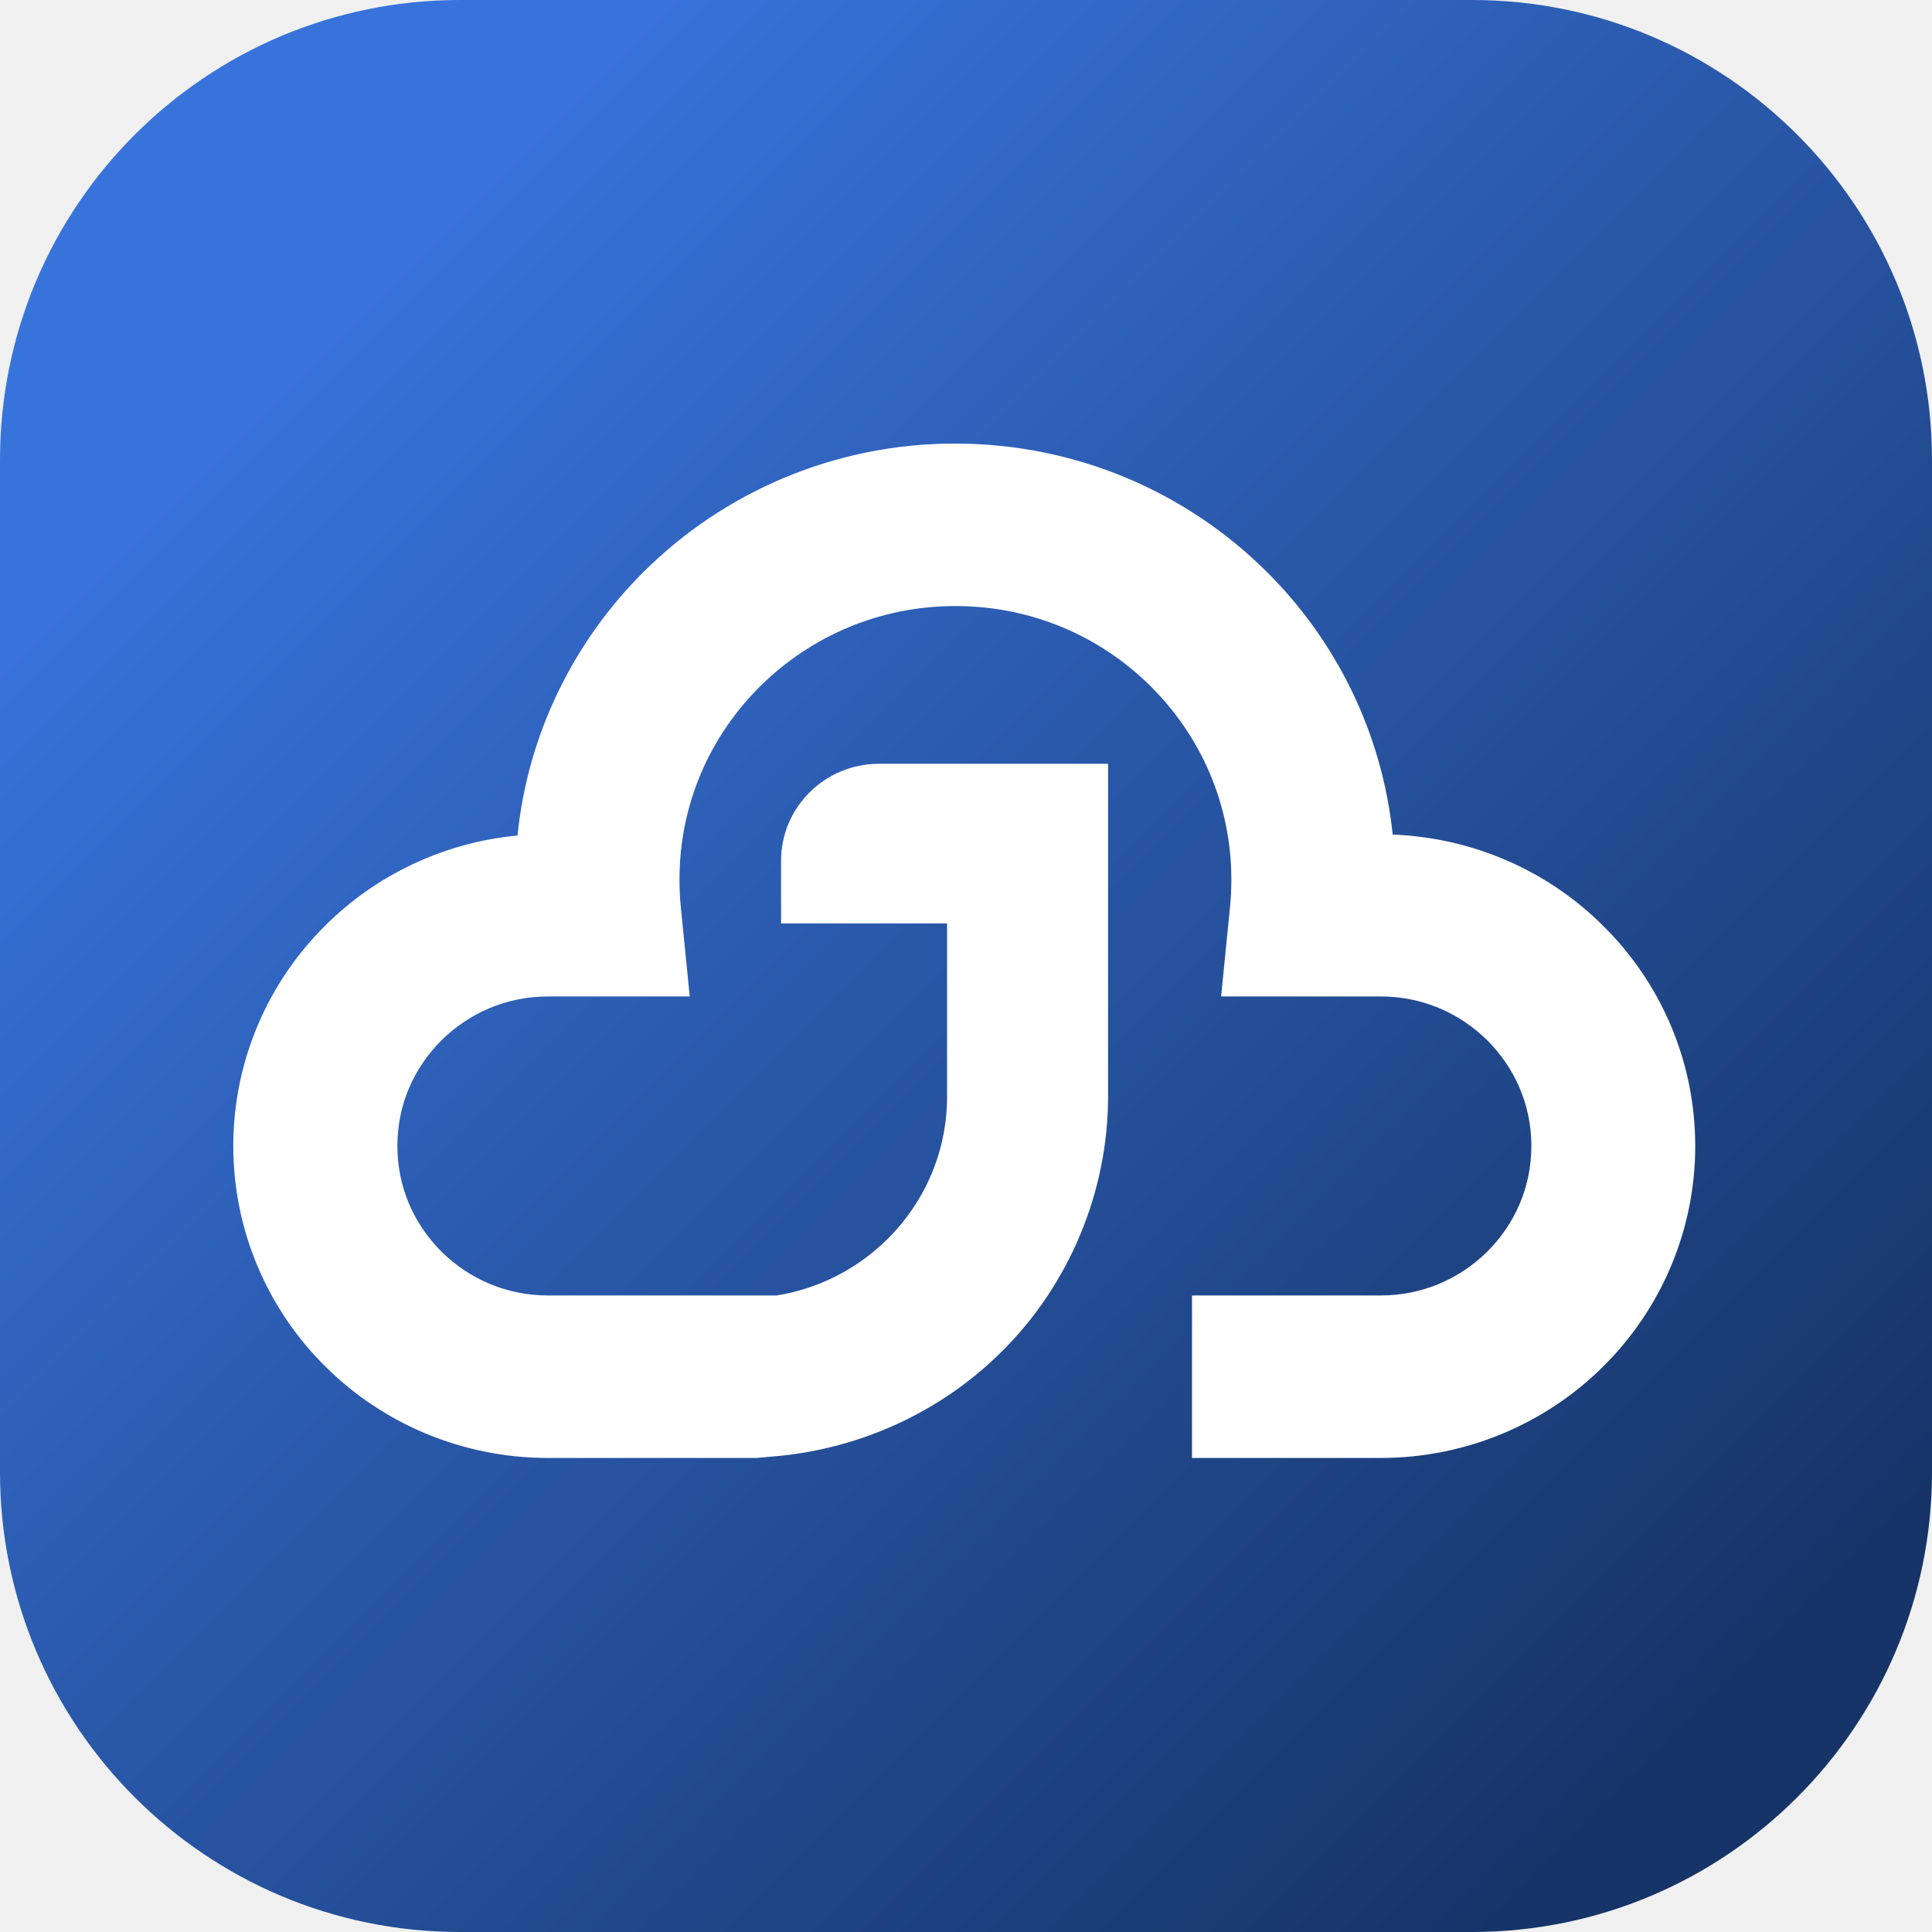
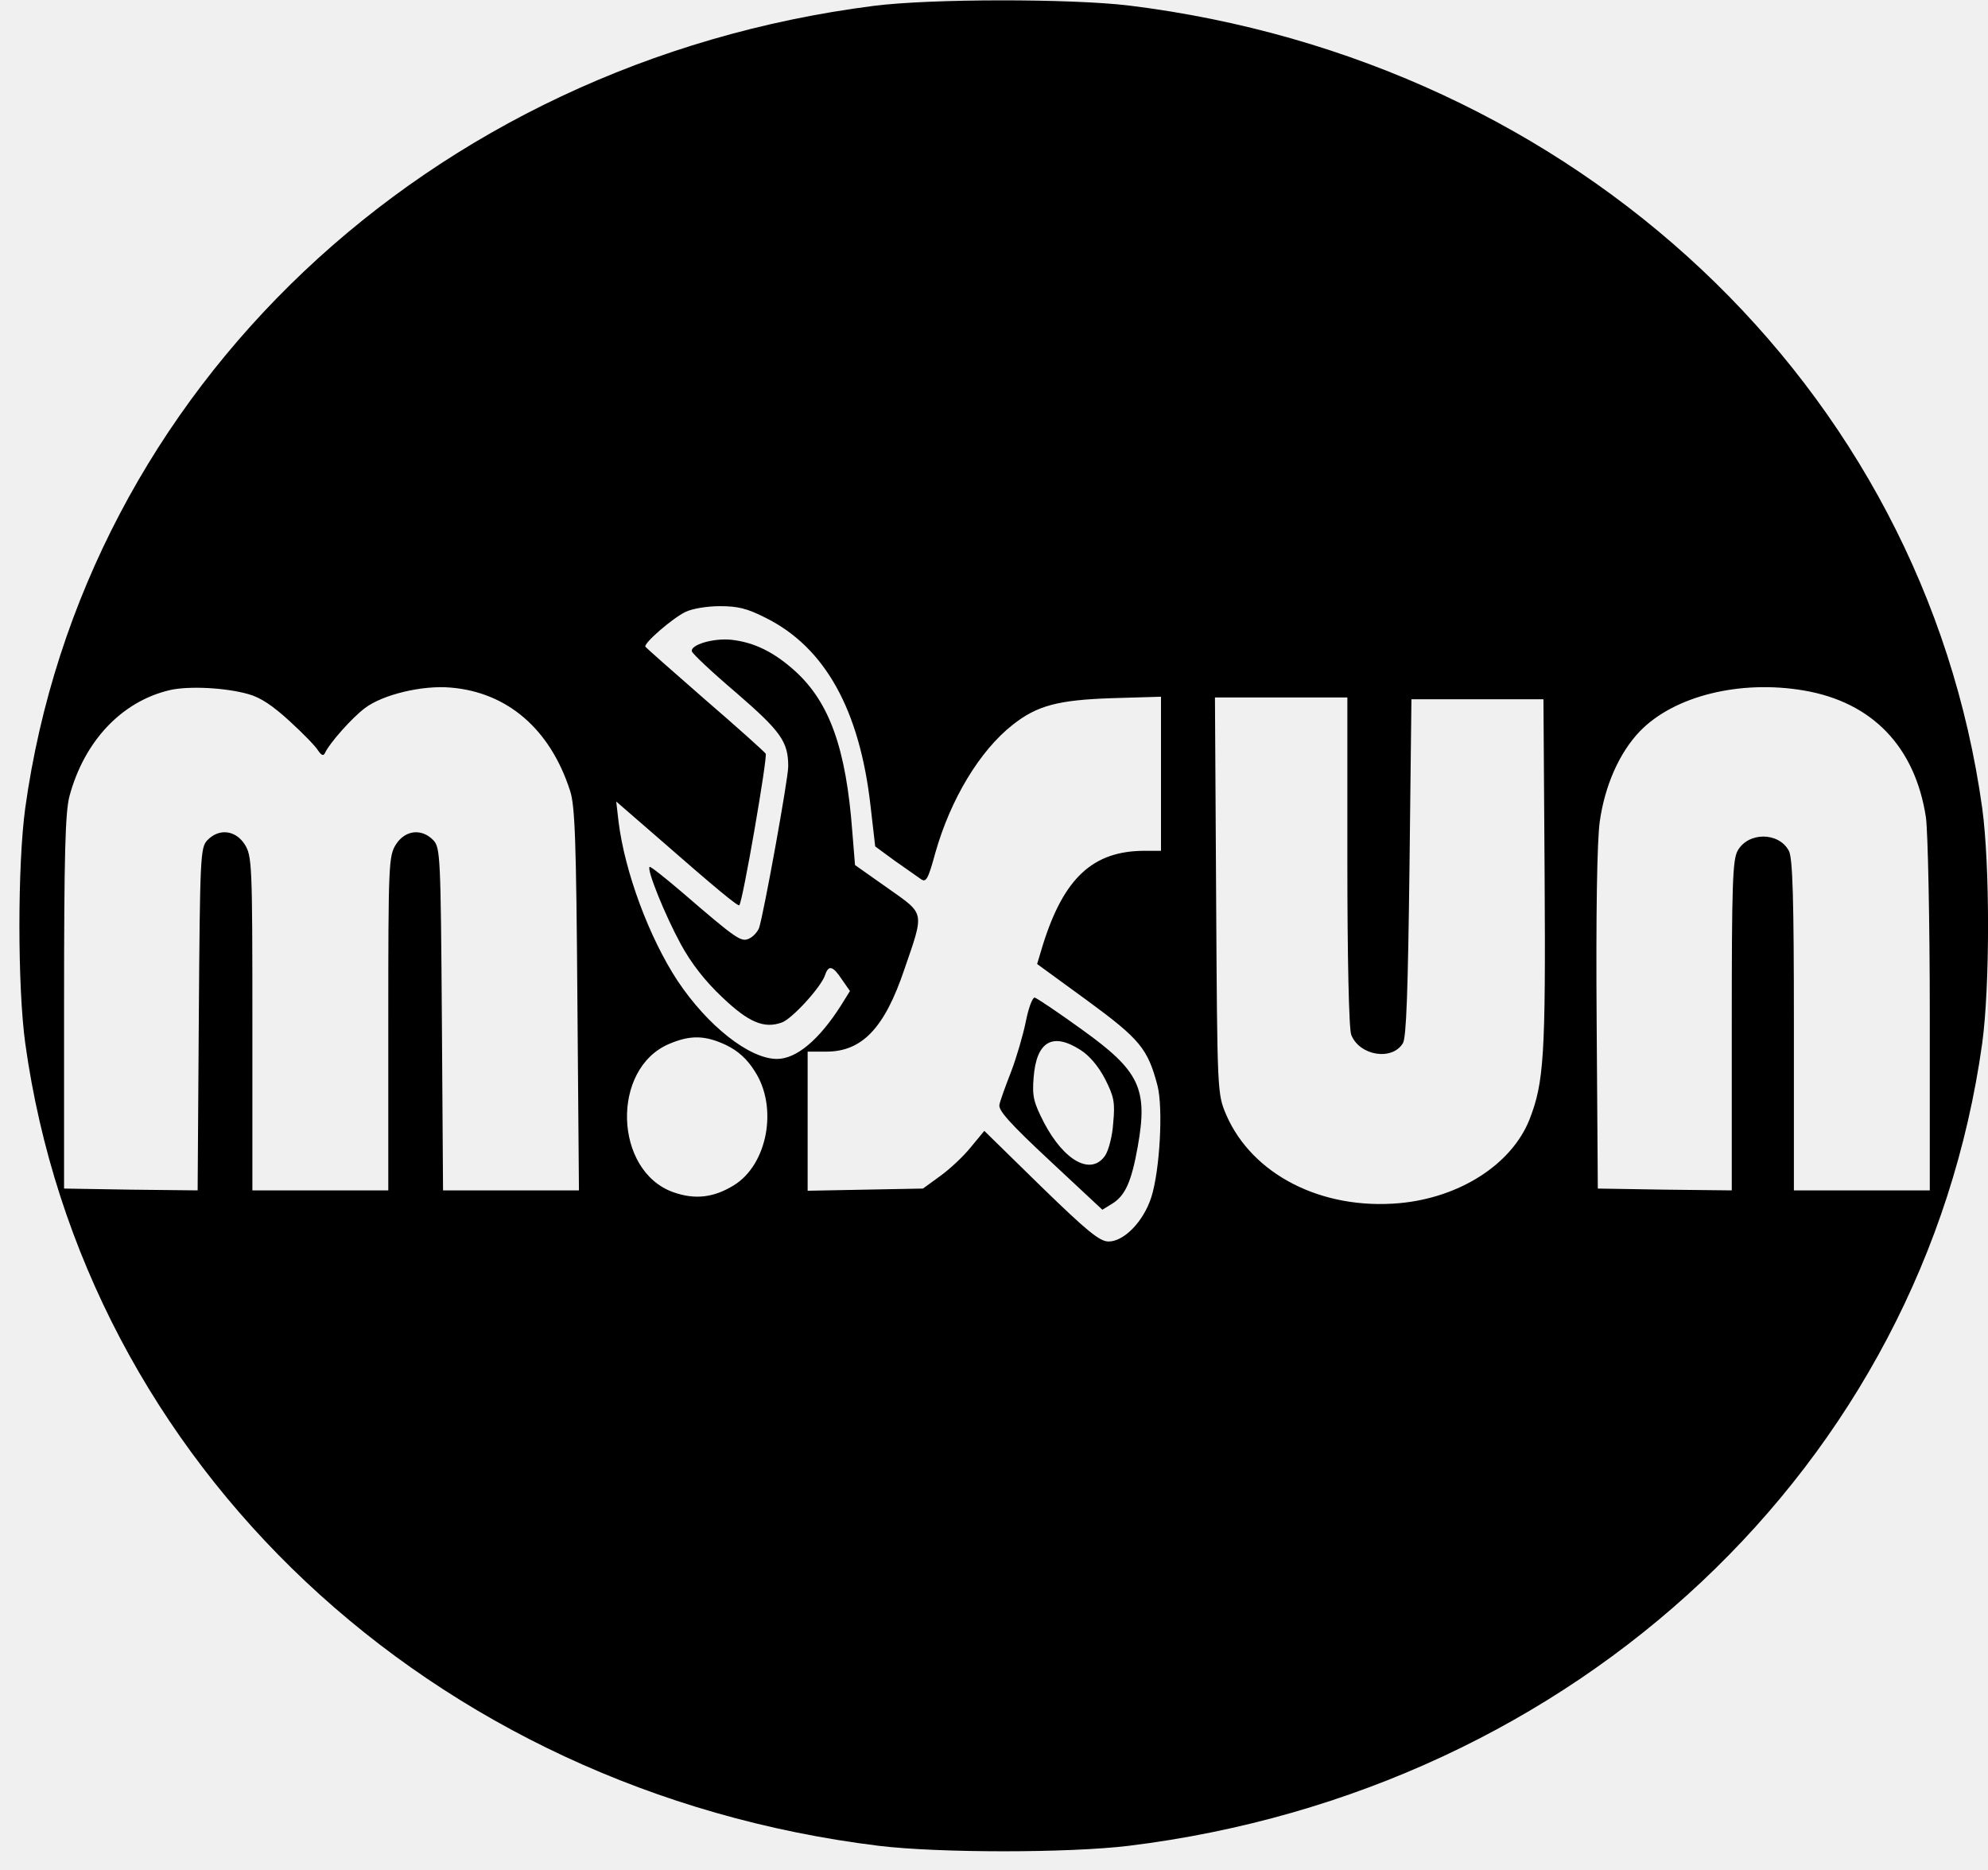
- <svg xmlns="http://www.w3.org/2000/svg" width="84" height="84" viewBox="0 0 84 84" fill="none" version="1.1" id="svg938">
-   <g clip-path="url(#clip0_52_28)" id="g926">
-     <rect width="84" height="84" fill="url(#paint0_linear_52_28)" id="rect922" />
-     <path d="m 73.706,49.825 c 0,3.732 -1.534,7.148 -4.007,9.592 -2.465,2.452 -5.91,3.973 -9.674,3.973 h -8.199 v -7.065 h 8.199 c 1.819,0 3.437,-0.723 4.636,-1.903 1.19,-1.189 1.92,-2.785 1.92,-4.597 0,-1.804 -0.729,-3.408 -1.92,-4.597 -1.199,-1.18 -2.808,-1.904 -4.636,-1.904 h -6.933 l 0.386,-3.882 c 0.042,-0.399 0.059,-0.79 0.059,-1.197 0,-3.3 -1.341,-6.251 -3.513,-8.412 -2.18,-2.161 -5.156,-3.483 -8.484,-3.483 -3.328,0 -6.304,1.33 -8.484,3.483 -2.18,2.161 -3.513,5.112 -3.513,8.412 0,0.399 0.017,0.798 0.059,1.197 l 0.386,3.882 H 23.833 c -1.819,0 -3.437,0.723 -4.636,1.904 -1.19,1.189 -1.92,2.785 -1.92,4.597 0,1.804 0.729,3.408 1.92,4.597 1.199,1.18 2.808,1.903 4.636,1.903 h 9.934 c 1.811,-0.291 3.488,-1.139 4.82,-2.452 1.668,-1.662 2.59,-3.865 2.59,-6.201 V 40.149 h -7.218 v -2.726 c 0,-2.319 1.903,-4.214 4.25,-4.214 h 9.968 v 14.463 c 0,4.139 -1.685,8.188 -4.636,11.105 -2.599,2.585 -6.078,4.189 -9.733,4.53 l -0.922,0.083 h -9.062 c -3.764,0 -7.21,-1.521 -9.674,-3.973 -2.473,-2.444 -4.007,-5.86 -4.007,-9.592 0,-3.732 1.534,-7.148 4.007,-9.592 2.171,-2.161 5.105,-3.599 8.35,-3.907 0.453,-4.464 2.481,-8.487 5.508,-11.487 3.454,-3.425 8.258,-5.561 13.522,-5.553 5.273,0 10.077,2.128 13.522,5.553 3.018,2.984 5.038,6.999 5.5,11.446 3.554,0.141 6.782,1.613 9.129,3.948 2.49,2.444 4.024,5.86 4.024,9.592 z" fill="#ffffff" id="path924" style="stroke-width:1.297" />
+ <svg xmlns="http://www.w3.org/2000/svg" version="1.0" width="117pt" height="110pt" viewBox="0 0 117 110" preserveAspectRatio="xMidYMid meet">
+   <g transform="translate(0,110) scale(0.022852,-0.021484)" fill="#000000" stroke="none">
+     <path d="M2250 5104 c-1147 -156 -2035 -1049 -2185 -2197 -20 -156 -20 -488 0 -644 151 -1154 1044 -2047 2198 -2198 156 -20 488 -20 644 0 1154 151 2047 1044 2198 2198 20 156 20 488 0 644 -151 1154 -1044 2047 -2198 2198 -150 19 -510 19 -657 -1z m-278 -1676 c153 -81 242 -252 270 -515 l12 -111 50 -39 c28 -21 58 -43 67 -50 14 -11 19 -2 38 72 39 146 114 279 199 350 63 53 117 68 255 73 l127 4 0 -211 0 -211 -42 0 c-133 0 -208 -74 -262 -257 l-15 -53 129 -100 c136 -106 156 -132 181 -233 15 -62 6 -233 -16 -306 -20 -66 -70 -121 -110 -121 -23 0 -56 29 -174 151 l-146 152 -35 -45 c-18 -24 -54 -60 -79 -79 l-44 -34 -149 -3 -148 -3 0 190 0 191 48 0 c92 0 150 64 201 225 52 161 54 150 -43 223 l-84 63 -7 92 c-16 226 -58 352 -146 438 -55 53 -106 80 -166 87 -46 5 -106 -14 -101 -32 2 -7 53 -58 115 -114 114 -105 133 -133 133 -201 0 -34 -63 -403 -75 -442 -4 -11 -15 -24 -25 -29 -21 -11 -31 -4 -174 127 -44 40 -81 71 -83 69 -8 -7 40 -133 80 -211 27 -53 63 -102 107 -146 68 -69 108 -87 154 -69 26 10 101 97 111 130 9 28 20 25 43 -12 l21 -32 -24 -41 c-56 -93 -114 -145 -164 -145 -71 0 -179 91 -256 214 -73 118 -136 298 -152 436 l-6 55 103 -95 c158 -147 211 -193 214 -189 9 10 73 405 68 415 -4 6 -74 73 -157 149 -82 76 -151 141 -153 144 -4 10 70 78 103 95 17 9 55 16 89 16 46 0 70 -6 118 -32z m-1332 -209 c31 -9 63 -32 106 -74 34 -33 67 -69 73 -80 9 -14 14 -16 18 -7 11 26 69 96 103 123 46 37 148 63 221 56 146 -13 256 -114 307 -282 13 -41 16 -139 19 -572 l4 -523 -175 0 -175 0 -3 469 c-3 445 -4 470 -22 490 -30 33 -72 28 -96 -11 -19 -32 -20 -52 -20 -490 l0 -458 -175 0 -175 0 0 458 c0 438 -1 458 -20 490 -24 39 -66 44 -96 11 -18 -20 -19 -45 -22 -490 l-3 -469 -172 2 -172 3 0 510 c0 402 3 522 14 565 38 150 134 259 258 290 48 12 144 7 203 -11z m4006 10 c176 -32 286 -154 314 -347 5 -37 10 -282 10 -544 l0 -478 -175 0 -175 0 0 453 c0 343 -3 458 -13 477 -26 52 -105 52 -132 0 -13 -25 -15 -96 -15 -480 l0 -450 -172 2 -173 3 -3 460 c-2 292 1 491 8 545 13 98 50 188 103 247 88 97 258 142 423 112z m-1176 -468 c0 -262 4 -460 10 -475 21 -57 105 -72 133 -23 9 16 13 142 17 482 l5 460 170 0 170 0 3 -480 c3 -499 -2 -570 -39 -671 -46 -123 -180 -214 -335 -229 -200 -19 -379 78 -446 242 -23 58 -23 58 -26 601 l-3 542 171 0 170 0 0 -449z m-1600 -503 c31 -16 54 -38 74 -72 60 -98 33 -255 -54 -312 -52 -34 -100 -40 -156 -19 -153 58 -161 338 -11 406 55 25 93 24 147 -3z" />
+     <path d="M2642 2323 c-7 -37 -24 -99 -38 -138 -14 -38 -28 -79 -30 -90 -4 -15 27 -52 130 -154 l135 -134 26 17 c33 22 49 60 65 155 27 160 5 208 -143 321 -61 47 -116 86 -122 88 -6 1 -16 -28 -23 -65z m140 -78 c23 -15 47 -45 64 -80 23 -48 26 -64 21 -120 -2 -36 -12 -76 -21 -90 -36 -55 -105 -15 -157 90 -27 56 -31 72 -27 124 7 98 48 125 120 76z" />
  </g>
-   <defs id="defs936">
-     <linearGradient id="paint0_linear_52_28" x1="3" y1="4" x2="78" y2="79" gradientUnits="userSpaceOnUse">
-       <stop offset="0.14" stop-color="#3873DB" id="stop928" />
-       <stop offset="0.947" stop-color="#163467" id="stop930" />
-     </linearGradient>
-     <clipPath id="clip0_52_28">
-       <rect width="84" height="84" rx="20" fill="white" id="rect933" />
-     </clipPath>
-   </defs>
</svg>
